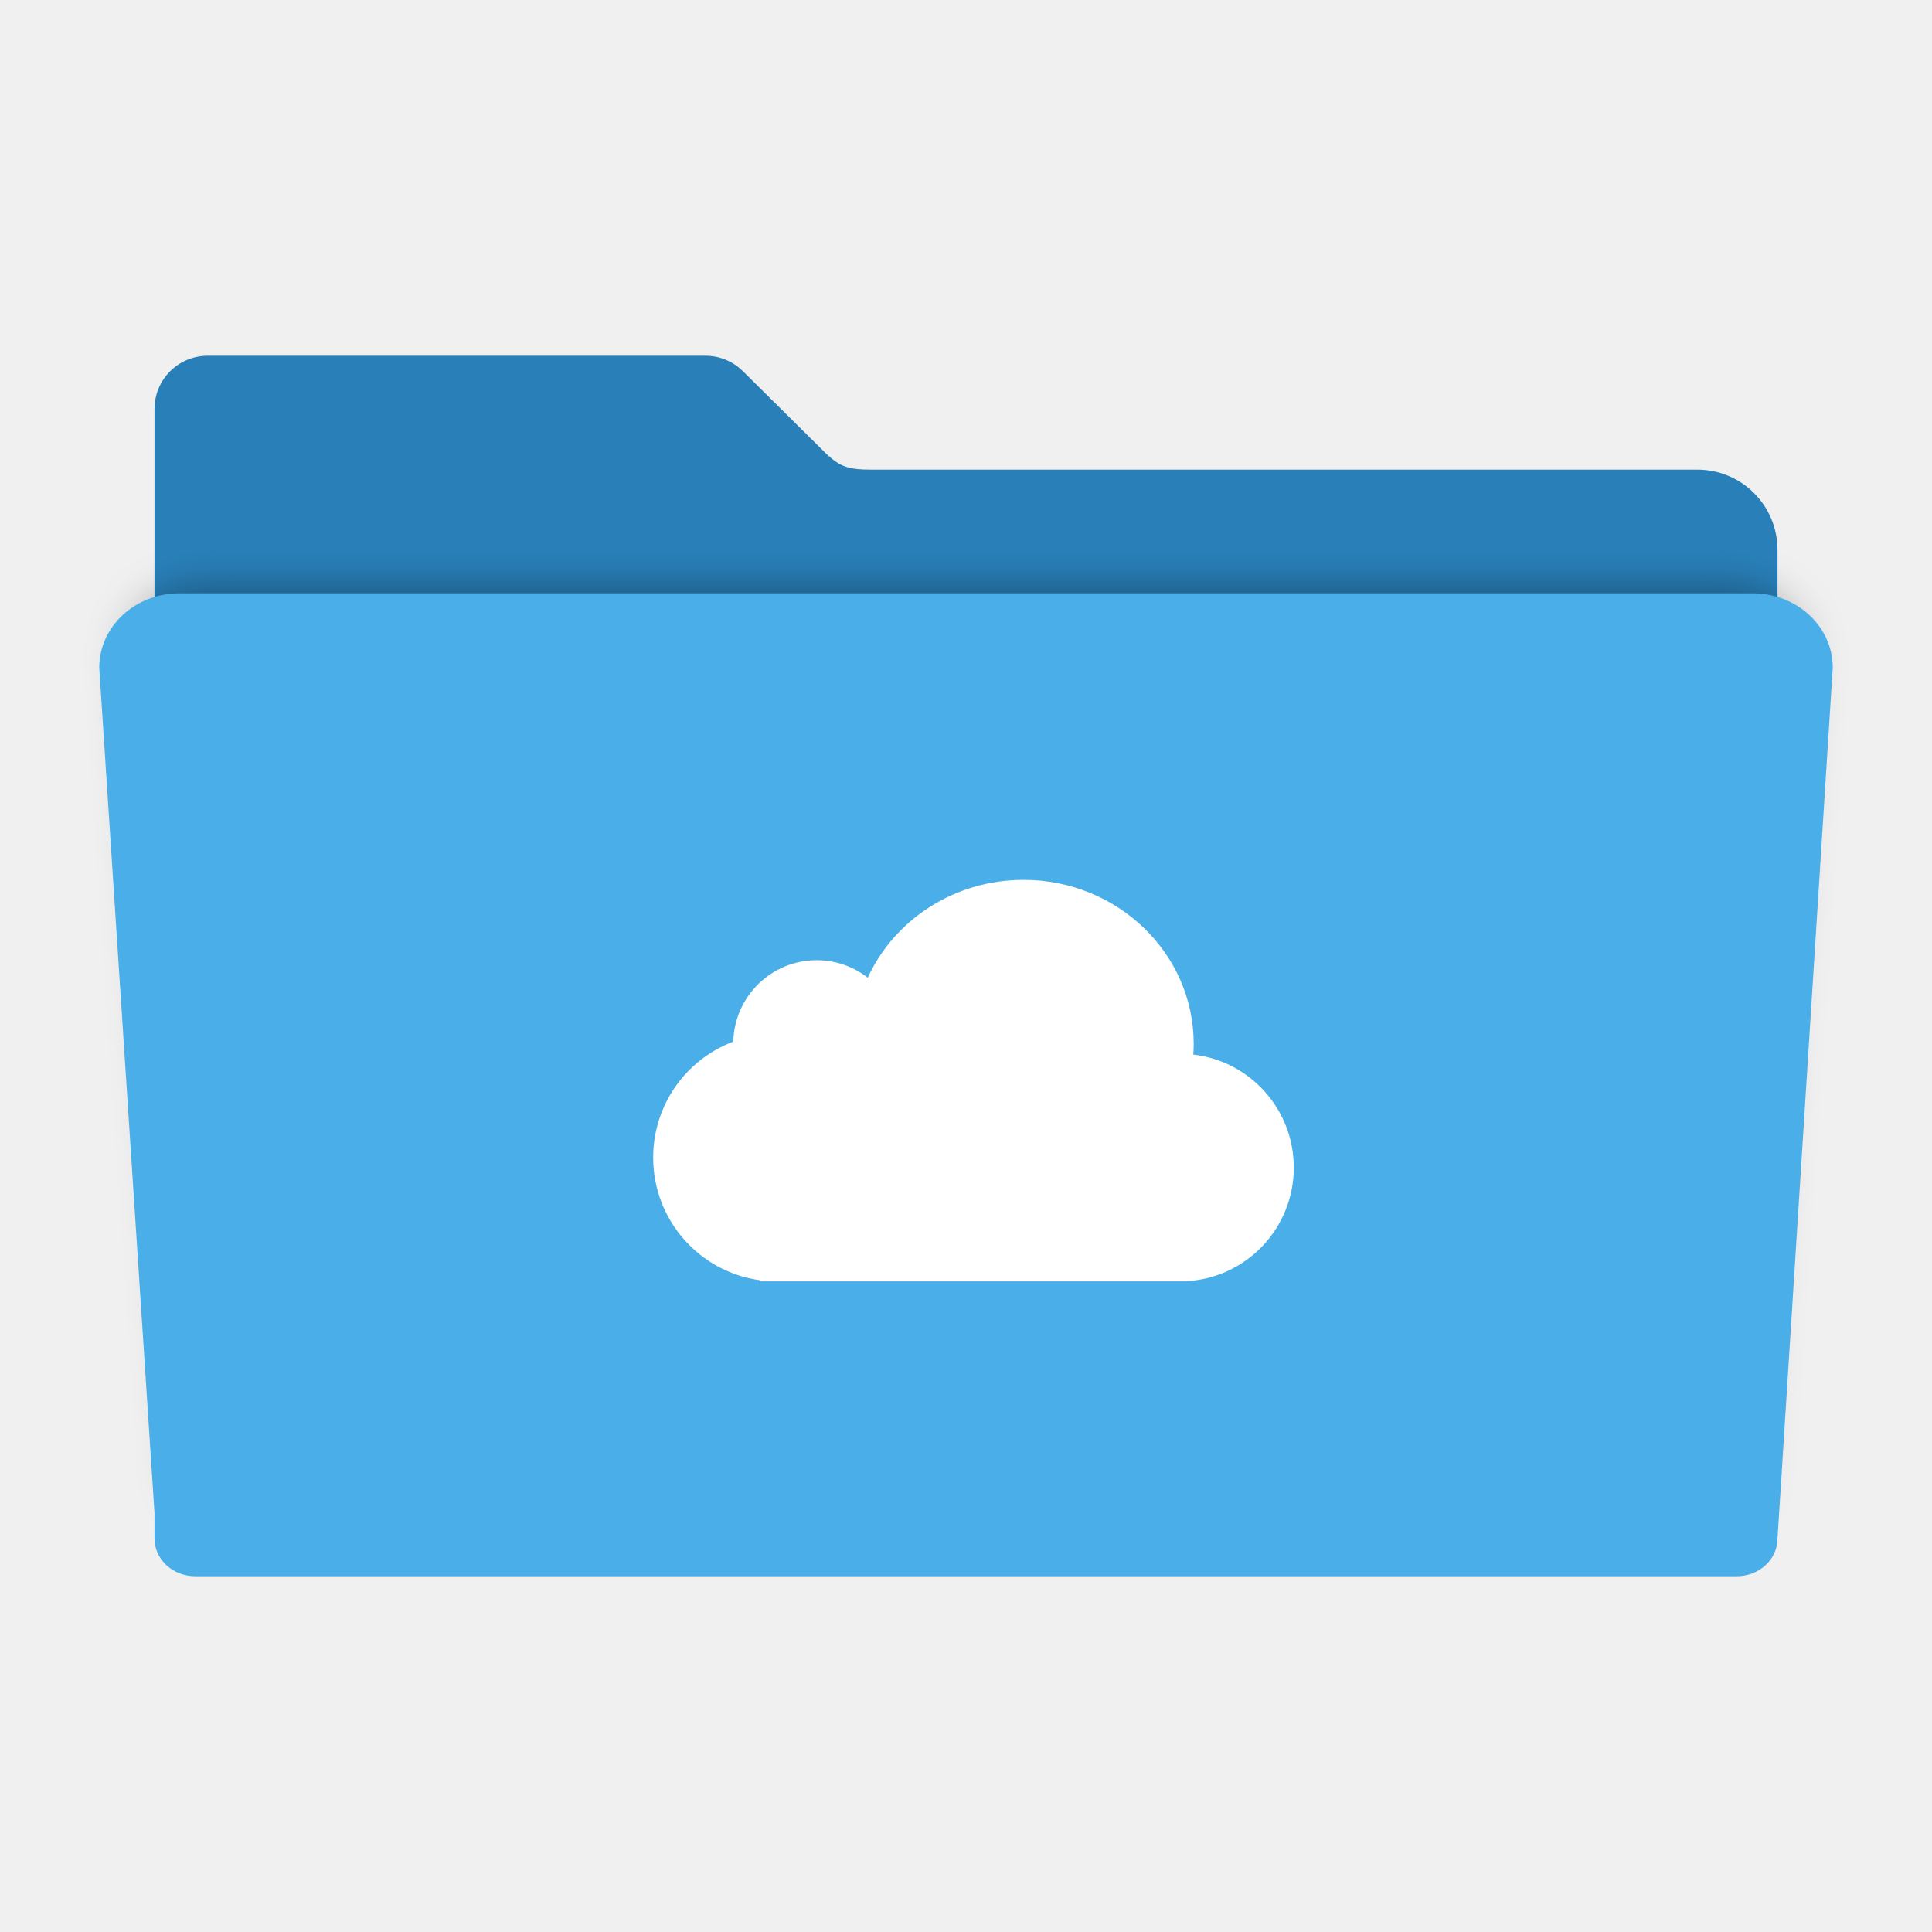
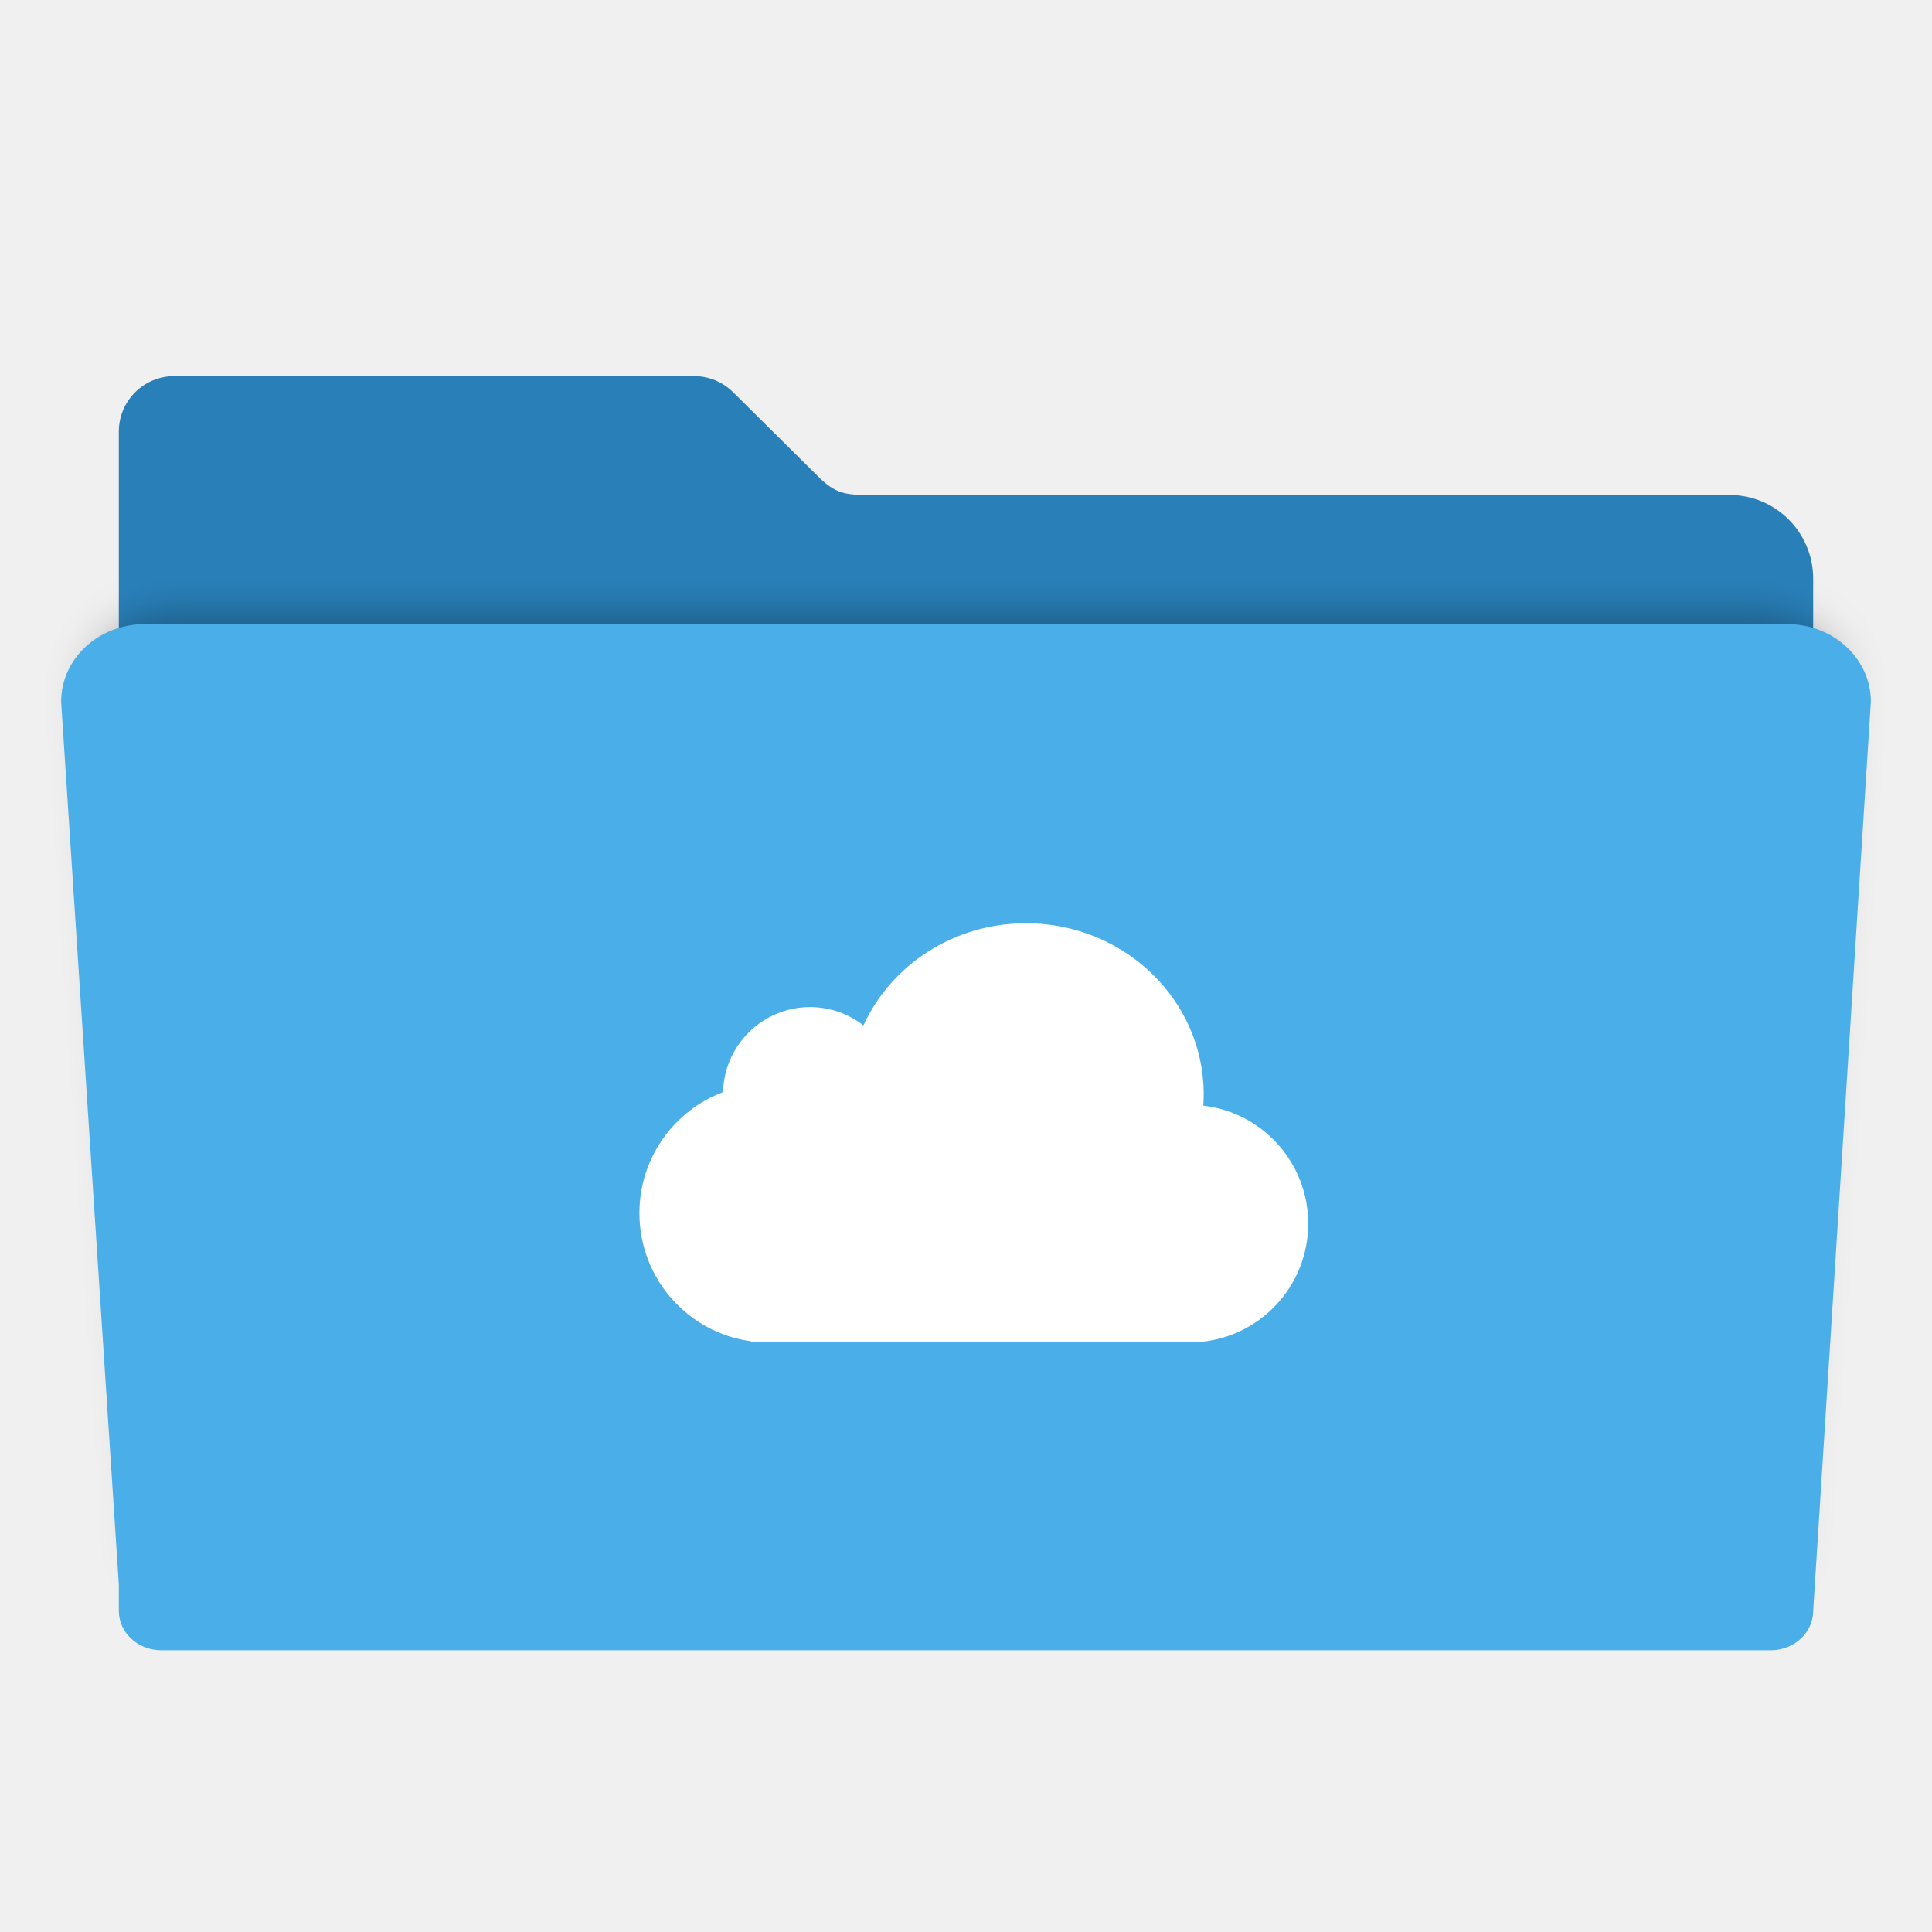
- <svg xmlns="http://www.w3.org/2000/svg" id="svg2" version="1.1" width="512" height="512" viewBox="0 0 512 512">
+ <svg xmlns="http://www.w3.org/2000/svg" id="svg2" version="1.1" width="48" height="48" viewBox="0 0 48 48">
  <defs id="defs6">
    <filter style="color-interpolation-filters:sRGB" id="filter4166" x="-0.028" width="1.056" y="-0.05" height="1.099">
      <feGaussianBlur stdDeviation="5.9" id="feGaussianBlur4168" />
    </filter>
  </defs>
-   <path style="fill:#2980b9;fill-opacity:1;fill-rule:evenodd;stroke:#000000;stroke-width:0;stroke-linecap:butt;stroke-linejoin:miter;stroke-miterlimit:4;stroke-dasharray:none;stroke-opacity:1" d="m 55.067,94.277 c -7.824,0 -14.124,6.298 -14.124,14.122 l 0,37.329 0,120.132 0,121.546 0,7.307 c 0,5.988 4.82,10.807 10.807,10.807 l 408.499,0 c 5.988,0 10.809,-4.82 10.809,-10.807 l 0,-128.853 -0.002,0 0,-120.132 c 0,-11.783 -9.486,-21.269 -21.269,-21.269 l -218.968,0 c -5.816,0 -8.114,-0.685 -11.839,-4.189 L 197.013,98.501 c -0.075,-0.076 -0.152,-0.15 -0.228,-0.225 l -0.044,-0.043 -0.002,0.002 c -2.537,-2.449 -5.988,-3.958 -9.81,-3.958 z" id="rect2982-2" />
-   <path style="opacity:0.3;fill:#000000;fill-opacity:1;fill-rule:evenodd;stroke:#000000;stroke-width:0;stroke-linecap:butt;stroke-linejoin:miter;stroke-miterlimit:4;stroke-dasharray:none;stroke-opacity:1;filter:url(#filter4166)" d="m 28.241,148.072 c -12.876,0 -23.241,9.607 -23.241,21.541 l 16,244.762 0,7.4 c 0,6.064 5.267,10.945 11.81,10.945 l 446.379,0 c 6.543,0 11.811,-4.881 11.811,-10.945 l 15.998,-252.162 c 0,-11.934 -10.365,-21.541 -23.241,-21.541 l -455.515,0 z" id="rect2982-5" transform="matrix(0.886262,0,0,0.8626519,29.11781,27.07535)" />
-   <path style="fill:#4aaee8;fill-opacity:1;fill-rule:evenodd;stroke:#000000;stroke-width:0;stroke-linecap:butt;stroke-linejoin:miter;stroke-miterlimit:4;stroke-dasharray:none;stroke-opacity:1" d="m 47.57,157.231 c -11.783,0 -21.269,8.792 -21.269,19.713 l 14.642,223.991 0,6.772 c 0,5.549 4.82,10.016 10.807,10.016 l 408.499,0 c 5.988,0 10.809,-4.467 10.809,-10.016 l 14.64,-230.763 c 0,-10.921 -9.486,-19.713 -21.269,-19.713 l -416.86,0 z" id="rect2982" />
-   <path style="fill:#ffffff;fill-opacity:1" id="Cloud" d="m 229.968,259.103 c -3.741,-2.912 -8.441,-4.646 -13.544,-4.646 -12.015,0 -21.791,9.611 -22.098,21.584 -12.402,4.664 -21.229,16.661 -21.229,30.725 0,16.614 12.318,30.343 28.295,32.507 l 0,0 0,0.297 113.181,0 0,-0.054 c 15.781,-0.918 28.295,-14.04 28.295,-30.093 0,-15.481 -11.64,-28.237 -26.623,-29.949 0.06,-0.944 0.096,-1.896 0.096,-2.855 0,-23.993 -20.19,-43.443 -45.096,-43.443 -18.435,0 -34.287,10.656 -41.279,25.924 z" />
+   <g id="g3503" transform="matrix(0.09787234,0,0,0.09787234,-1.055319,0.11644)">
+     <path id="rect2982-2" d="m 55.067,94.277 c -7.824,0 -14.124,6.298 -14.124,14.122 l 0,37.329 0,120.132 0,121.546 0,7.307 c 0,5.988 4.82,10.807 10.807,10.807 l 408.499,0 c 5.988,0 10.809,-4.82 10.809,-10.807 l 0,-128.853 -0.002,0 0,-120.132 c 0,-11.783 -9.486,-21.269 -21.269,-21.269 l -218.968,0 c -5.816,0 -8.114,-0.685 -11.839,-4.189 L 197.013,98.501 c -0.075,-0.076 -0.152,-0.15 -0.228,-0.225 l -0.044,-0.043 -0.002,0.002 c -2.537,-2.449 -5.988,-3.958 -9.81,-3.958 z" style="fill:#2980b9;fill-opacity:1;fill-rule:evenodd;stroke:#000000;stroke-width:0;stroke-linecap:butt;stroke-linejoin:miter;stroke-miterlimit:4;stroke-dasharray:none;stroke-opacity:1" />
+     <path transform="matrix(0.886262,0,0,0.8626519,29.11781,27.07535)" id="rect2982-5" d="m 28.241,148.072 c -12.876,0 -23.241,9.607 -23.241,21.541 l 16,244.762 0,7.4 c 0,6.064 5.267,10.945 11.81,10.945 l 446.379,0 c 6.543,0 11.811,-4.881 11.811,-10.945 l 15.998,-252.162 c 0,-11.934 -10.365,-21.541 -23.241,-21.541 l -455.515,0 z" style="opacity:0.3;fill:#000000;fill-opacity:1;fill-rule:evenodd;stroke:#000000;stroke-width:0;stroke-linecap:butt;stroke-linejoin:miter;stroke-miterlimit:4;stroke-dasharray:none;stroke-opacity:1;filter:url(#filter4166)" />
+     <path id="rect2982" d="m 47.57,157.231 c -11.783,0 -21.269,8.792 -21.269,19.713 l 14.642,223.991 0,6.772 c 0,5.549 4.82,10.016 10.807,10.016 l 408.499,0 c 5.988,0 10.809,-4.467 10.809,-10.016 l 14.64,-230.763 c 0,-10.921 -9.486,-19.713 -21.269,-19.713 l -416.86,0 z" style="fill:#4aaee8;fill-opacity:1;fill-rule:evenodd;stroke:#000000;stroke-width:0;stroke-linecap:butt;stroke-linejoin:miter;stroke-miterlimit:4;stroke-dasharray:none;stroke-opacity:1" />
+     <path d="m 229.968,259.103 c -3.741,-2.912 -8.441,-4.646 -13.544,-4.646 -12.015,0 -21.791,9.611 -22.098,21.584 -12.402,4.664 -21.229,16.661 -21.229,30.725 0,16.614 12.318,30.343 28.295,32.507 l 0,0 0,0.297 113.181,0 0,-0.054 c 15.781,-0.918 28.295,-14.04 28.295,-30.093 0,-15.481 -11.64,-28.237 -26.623,-29.949 0.06,-0.944 0.096,-1.896 0.096,-2.855 0,-23.993 -20.19,-43.443 -45.096,-43.443 -18.435,0 -34.287,10.656 -41.279,25.924 z" id="Cloud" style="fill:#ffffff;fill-opacity:1" />
+   </g>
</svg>
